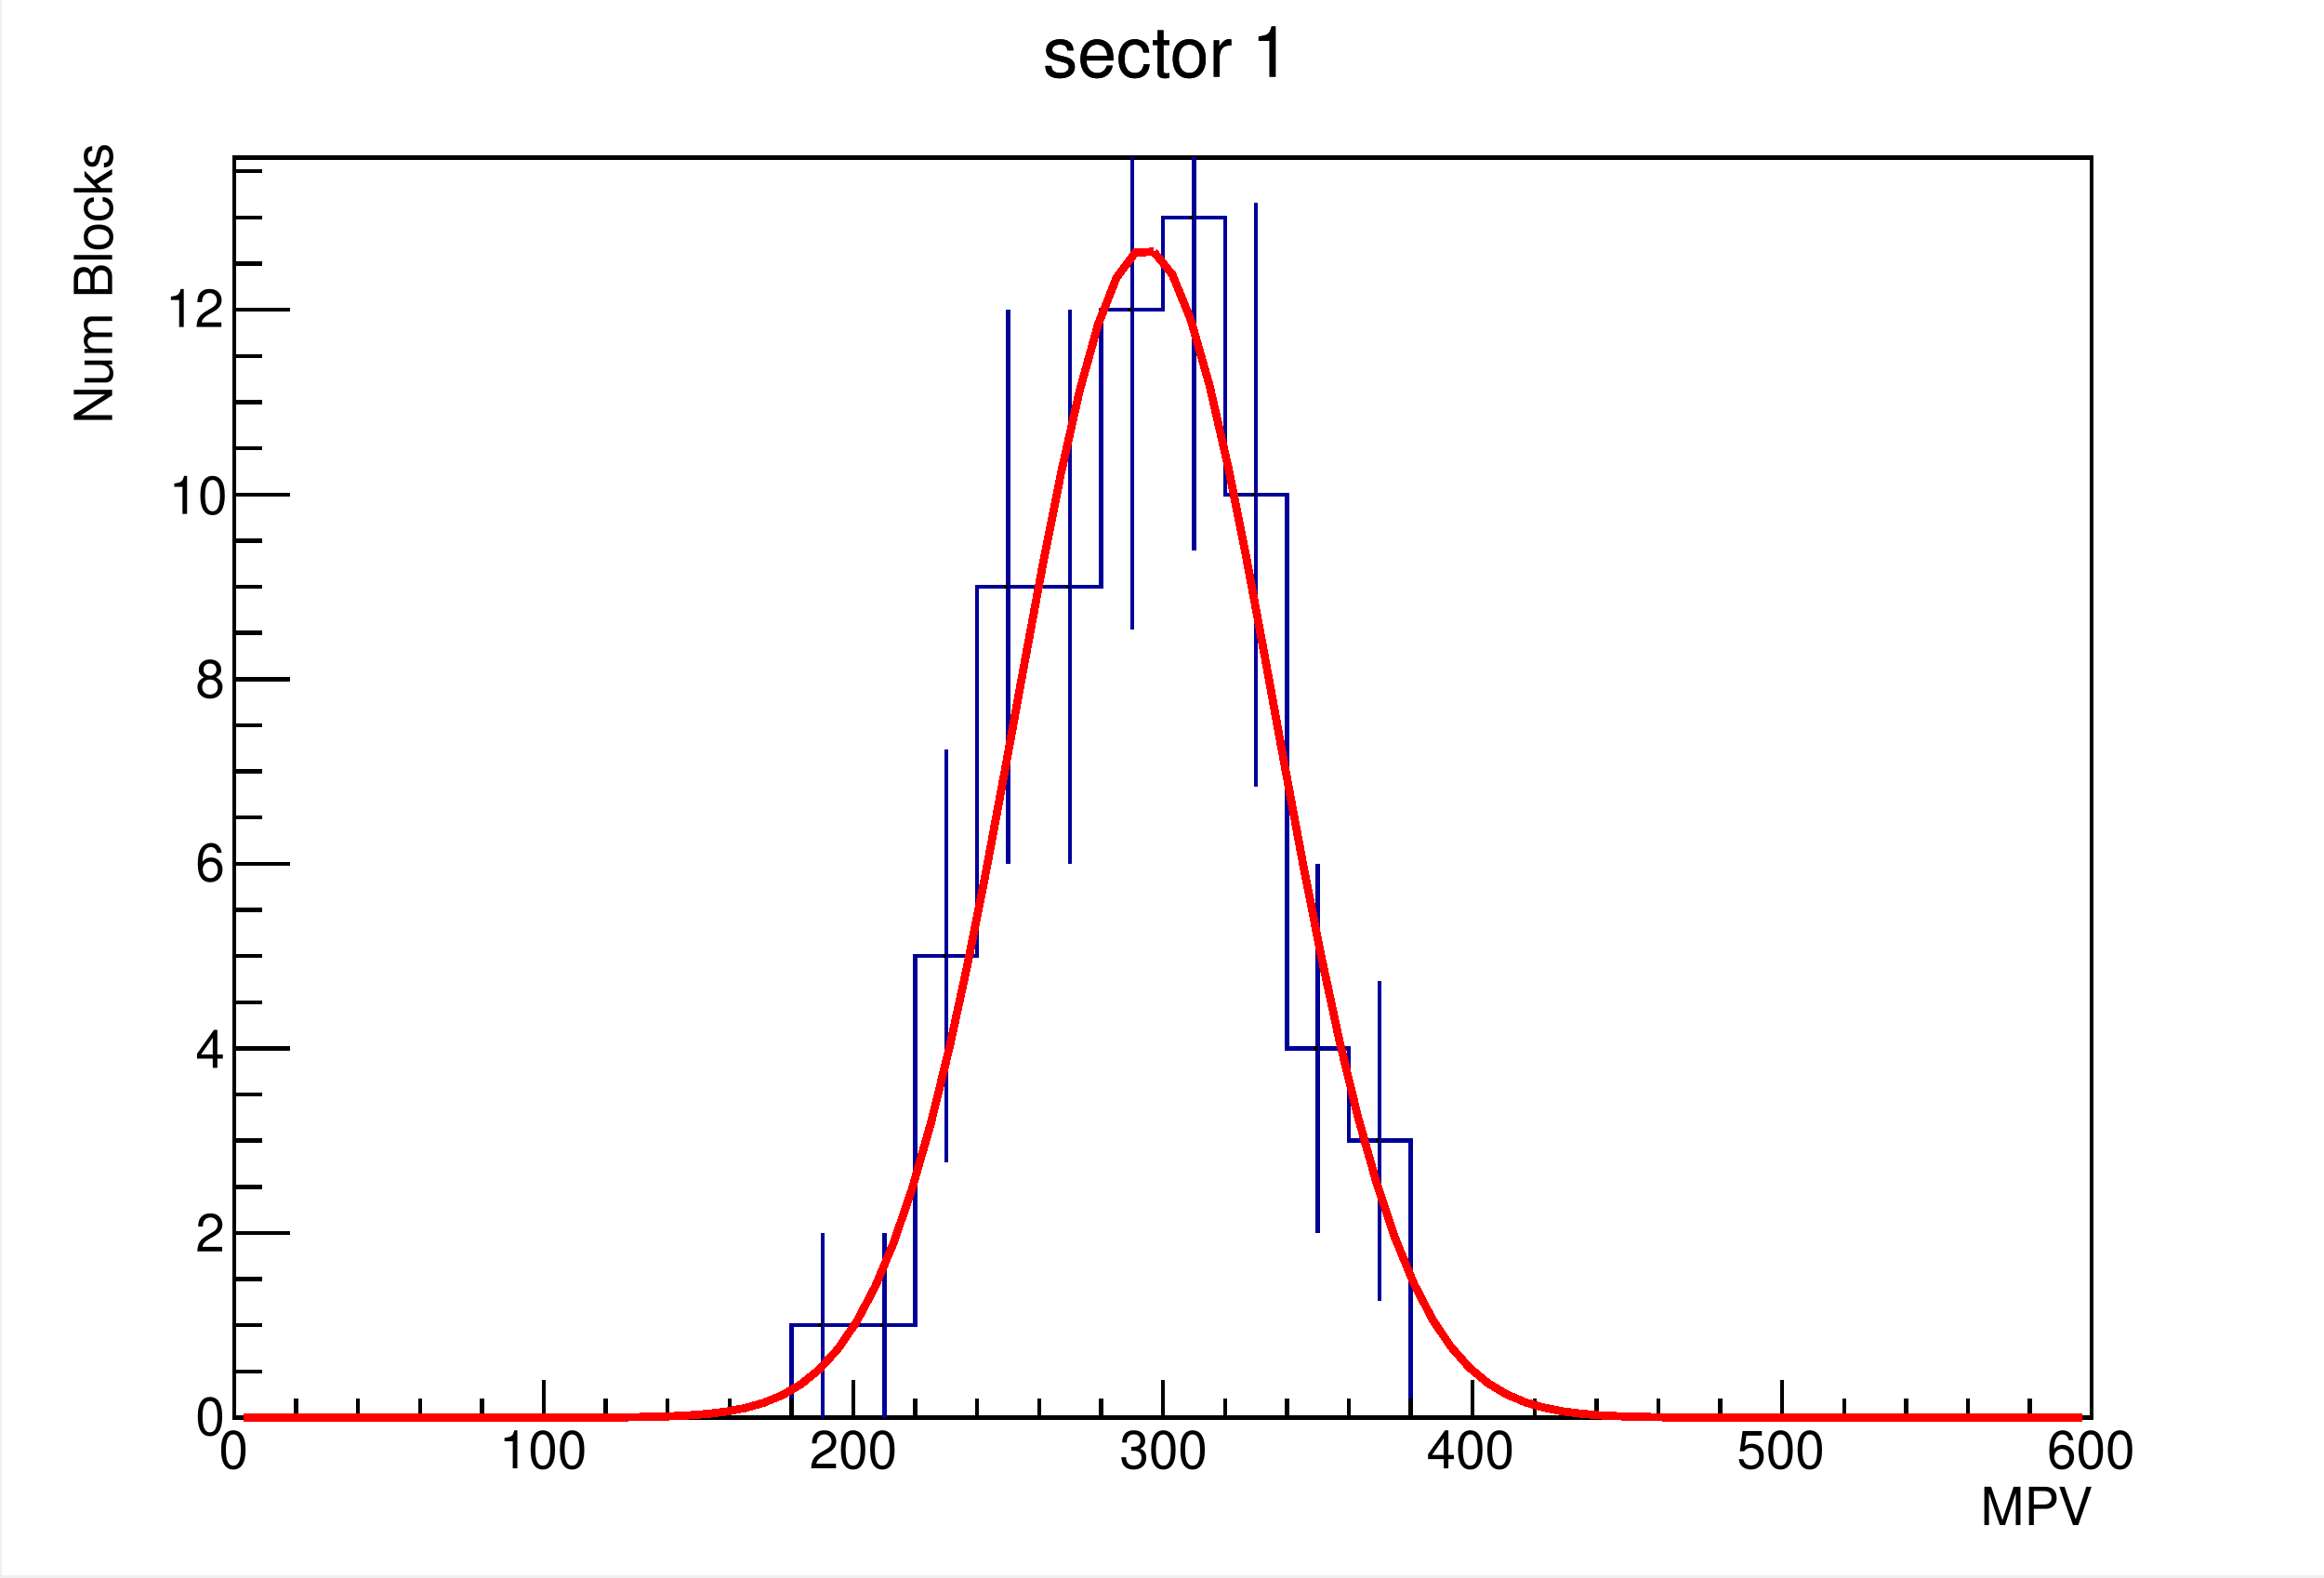
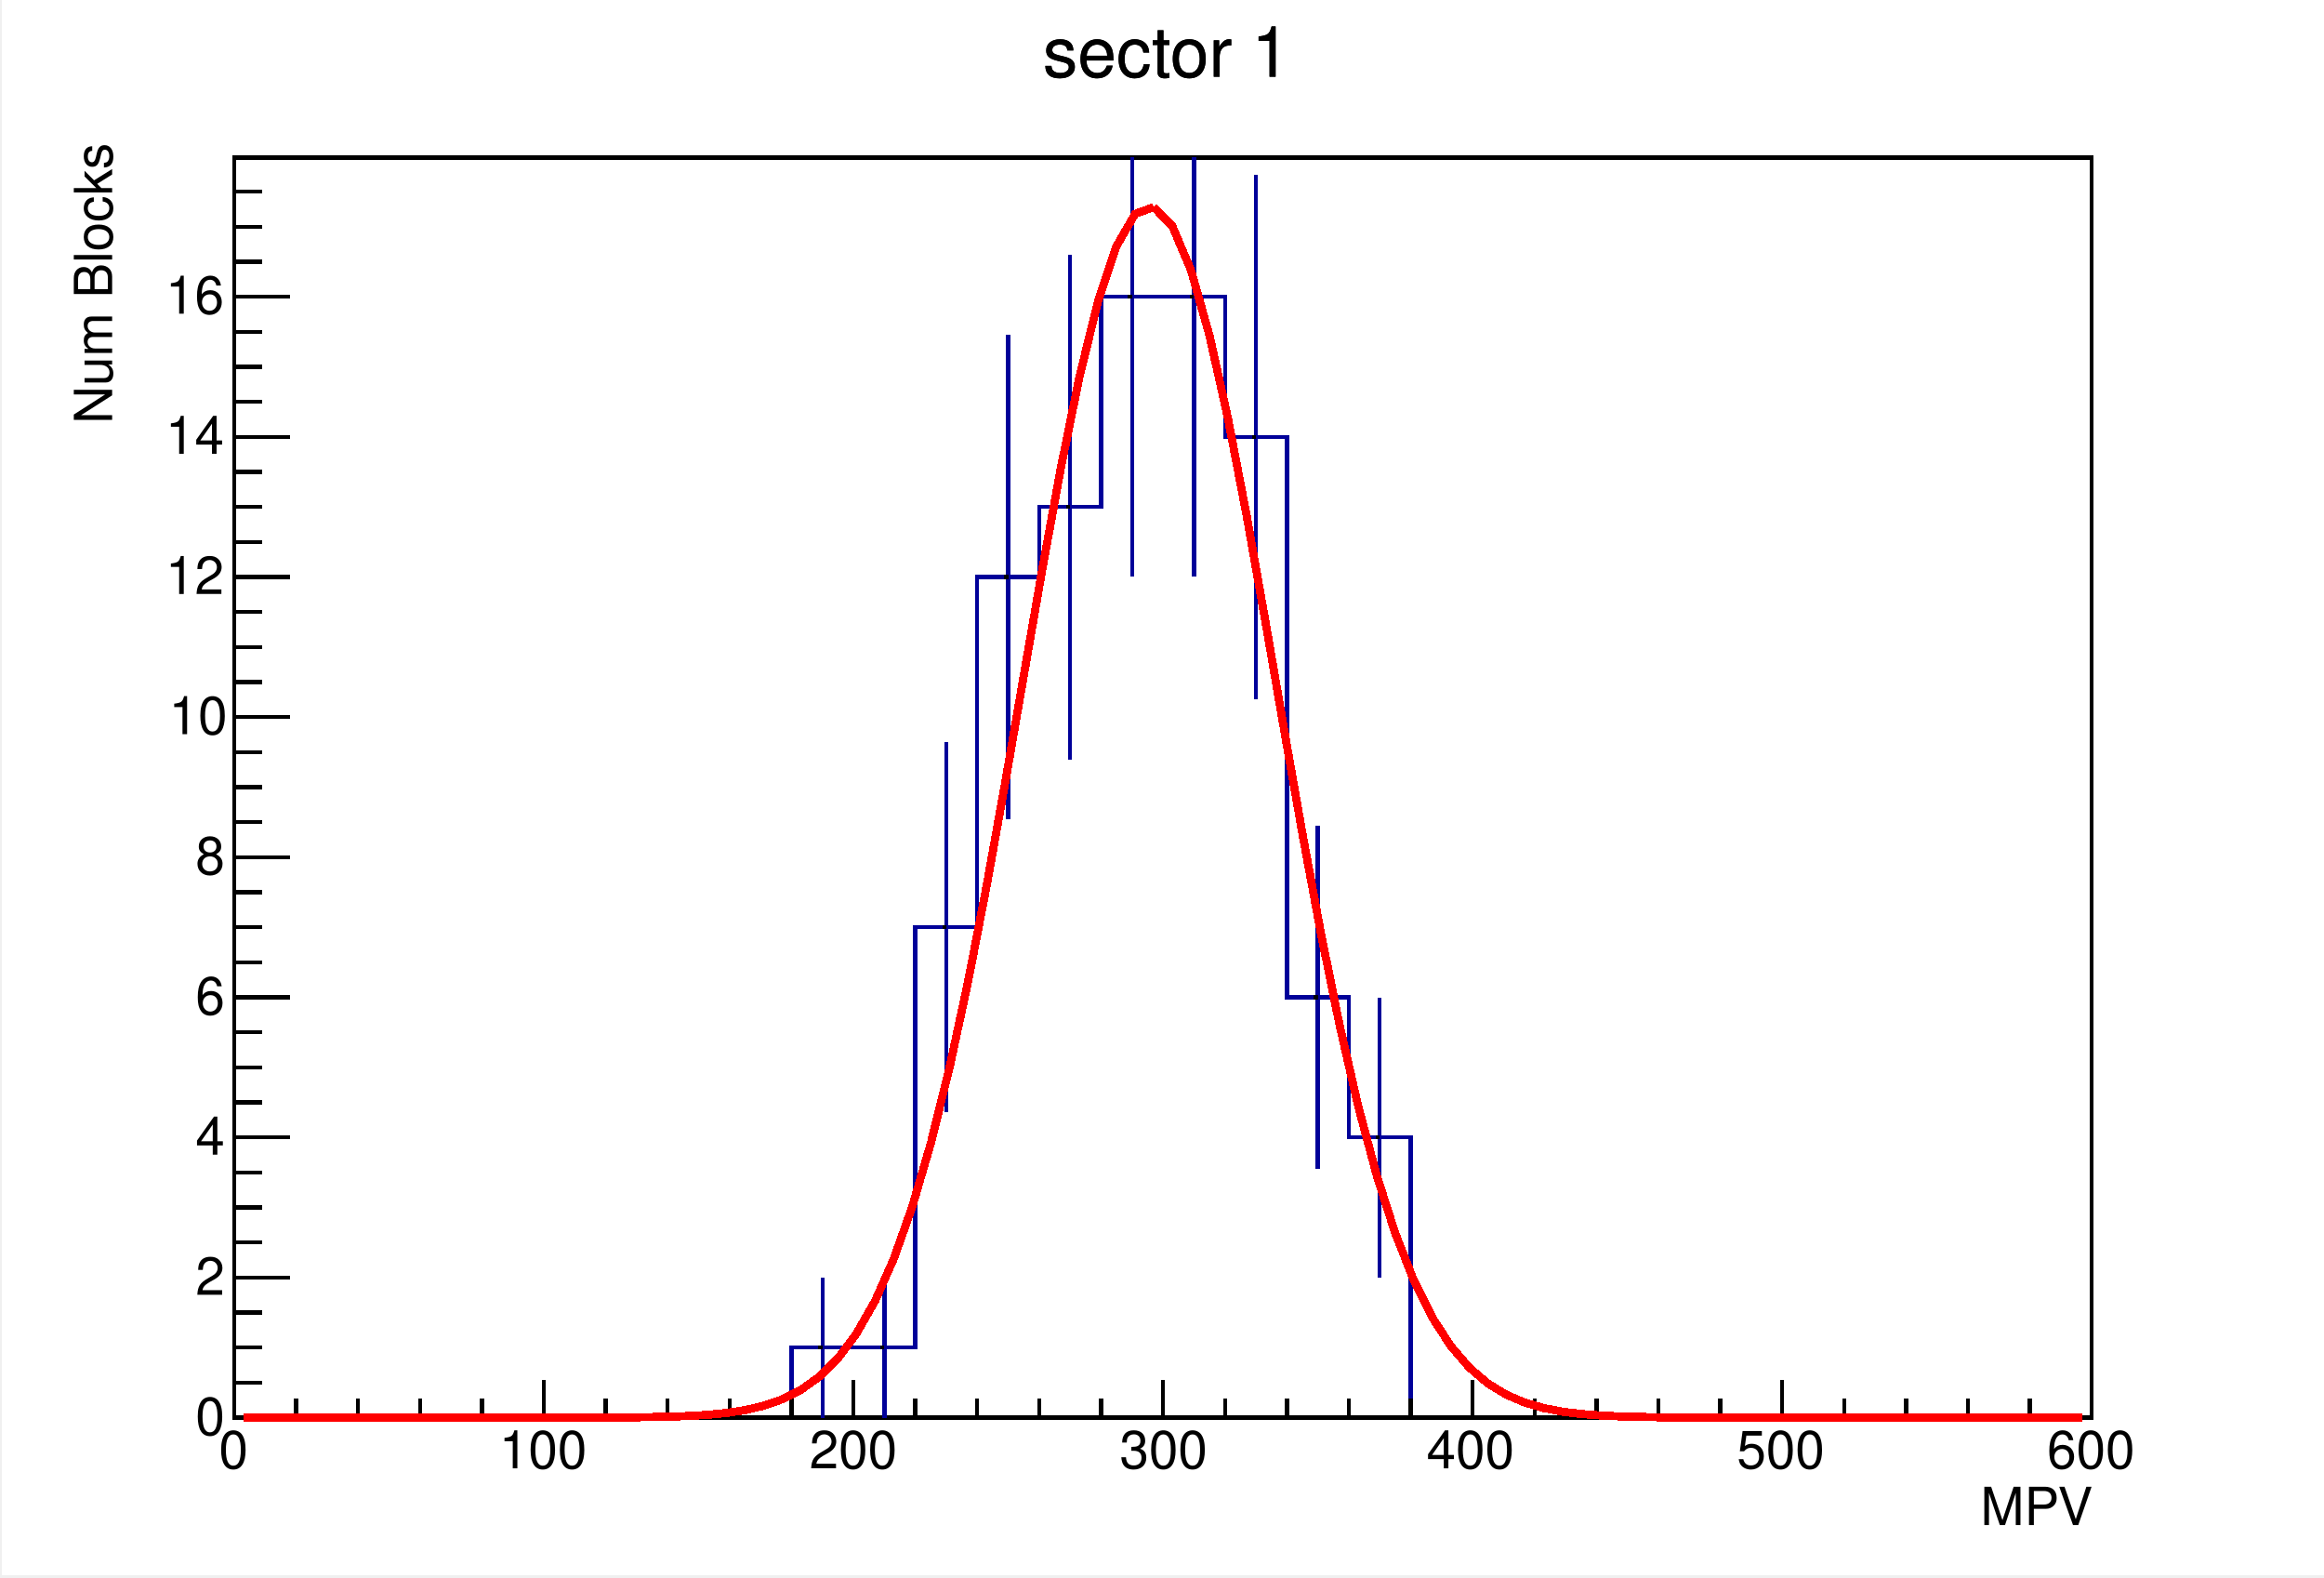
<svg xmlns="http://www.w3.org/2000/svg" width="567.429" height="384.969" viewBox="0 0 567.429 384.969" shape-rendering="crispEdges">
  <defs>
</defs>
  <rect x="0.5" y="0" width="566.929" height="384.469" fill="white" />
  <rect x="57.193" y="38.447" width="453.543" height="307.575" fill="white" />
  <rect x="57.193" y="38.447" width="453.543" height="307.575" fill="none" stroke="black" />
-   <path d="M57.193,346.022h 136.063v -22.533h 30.236v -90.132h 15.118v -90.132h 30.236v -67.599h 15.118v -22.533h 15.118v 67.599h 15.118v 135.198h 15.118v 22.533h 15.118v 67.599h 166.299" fill="none" stroke="#000099" />
-   <path d="M59.461,346.022h 81.638l 4.535, -0.034l 4.535, -0.028l 4.535, -0.049l 4.535, -0.083l 4.535, -0.138l 4.535, -0.226l 4.535, -0.36l 4.535, -0.561l 4.535, -0.856l 4.535, -1.275l 4.535,  -1.857l 4.535, -2.643l 4.535, -3.674l 4.535, -4.987l 4.535, -6.608l 4.535, -8.544l 4.535, -10.774l 4.535, -13.239l 4.535, -15.843l 4.535, -18.443l 4.535, -20.857l 4.535, -22.876l 4.535, -24.277l 4.535,  -24.846l 4.535, -24.406l 4.535, -22.841l 4.535, -20.115l 4.535, -16.291l 4.535, -11.529l 4.535, -6.078l 4.535, -0.256" fill="none" stroke="#ff0000" stroke-width="2" />
-   <path d="M281.697,61.426l 4.535, 5.581l 4.535, 11.078l 4.535, 15.911l 4.535, 19.825l 4.535, 22.65l 4.535, 24.316l 4.535, 24.85l 4.535, 24.362l 4.535, 23.026l 4.535, 21.052l 4.535, 18.663l 4.535, 16.072l 4.535,  13.462l 4.535, 10.98l 4.535, 8.727l 4.535, 6.764l 4.535, 5.115l 4.535, 3.776l 4.535, 2.722l 4.535, 1.917l 4.535, 1.319l 4.535, 0.887l 4.535, 0.583l 4.535, 0.374l 4.535, 0.235l 4.535, 0.145l  4.535, 0.087l 4.535, 0.051l 4.535, 0.029l 4.535, 0.036h 86.173" fill="none" stroke="#ff0000" stroke-width="2" />
+   <path d="M57.193,346.022h 136.063v -17.099h 30.236v -102.595h 15.118v -85.496h 15.118v -17.099h 15.118v -51.297h 30.236v 34.198h 15.118v 136.793h 15.118v 34.198h 15.118v 68.396h 166.299" fill="none" stroke="#000099" />
+   <path d="M59.461,346.022h 86.173l 4.535, -0.041l 4.535, -0.034l 4.535, -0.06l 4.535, -0.102l 4.535, -0.171l 4.535, -0.28l 4.535, -0.446l 4.535, -0.696l 4.535, -1.059l 4.535, -1.575l 4.535,  -2.287l 4.535, -3.242l 4.535, -4.484l 4.535, -6.051l 4.535, -7.961l 4.535, -10.209l 4.535, -12.75l 4.535, -15.498l 4.535, -18.316l 4.535, -21.019l 4.535, -23.386l 4.535, -25.171l 4.535, -26.129l 4.535,  -26.045l 4.535, -24.762l 4.535, -22.21l 4.535, -18.425l 4.535, -13.555l 4.535, -7.851l 4.535, -1.653" fill="none" stroke="#ff0000" stroke-width="2" />
+   <path d="M281.697,50.554l 4.535, 4.651l 4.535, 10.659l 4.535, 16.002l 4.535, 20.38l 4.535, 23.587l 4.535, 25.53l 4.535, 26.227l 4.535, 25.789l 4.535, 24.407l 4.535, 22.313l 4.535, 19.756l 4.535, 16.972l 4.535,  14.168l 4.535, 11.504l 4.535, 9.095l 4.535, 7.006l 4.535, 5.261l 4.535, 3.853l 4.535, 2.753l 4.535, 1.92l 4.535, 1.307l 4.535, 0.869l 4.535, 0.564l 4.535, 0.358l 4.535, 0.222l 4.535, 0.134l  4.535, 0.08l 4.535, 0.046l 4.535, 0.057h 90.709" fill="none" stroke="#ff0000" stroke-width="2" />
  <path d="M503.933,346.022h 4.535" fill="none" stroke="#ff0000" stroke-width="2" />
  <path d="M57.193,346.022h 453.543" fill="none" stroke="black" />
  <path d="M57.193,336.795v 9.227" fill="none" stroke="black" />
  <path d="M72.311,341.409v 4.614" fill="none" stroke="black" />
  <path d="M87.429,341.409v 4.614" fill="none" stroke="black" />
  <path d="M102.547,341.409v 4.614" fill="none" stroke="black" />
  <path d="M117.665,341.409v 4.614" fill="none" stroke="black" />
  <path d="M132.783,336.795v 9.227" fill="none" stroke="black" />
  <path d="M147.902,341.409v 4.614" fill="none" stroke="black" />
  <path d="M163.02,341.409v 4.614" fill="none" stroke="black" />
  <path d="M178.138,341.409v 4.614" fill="none" stroke="black" />
  <path d="M193.256,341.409v 4.614" fill="none" stroke="black" />
  <path d="M208.374,336.795v 9.227" fill="none" stroke="black" />
  <path d="M223.492,341.409v 4.614" fill="none" stroke="black" />
  <path d="M238.61,341.409v 4.614" fill="none" stroke="black" />
  <path d="M253.728,341.409v 4.614" fill="none" stroke="black" />
  <path d="M268.846,341.409v 4.614" fill="none" stroke="black" />
  <path d="M283.965,336.795v 9.227" fill="none" stroke="black" />
  <path d="M299.083,341.409v 4.614" fill="none" stroke="black" />
  <path d="M314.201,341.409v 4.614" fill="none" stroke="black" />
  <path d="M329.319,341.409v 4.614" fill="none" stroke="black" />
  <path d="M344.437,341.409v 4.614" fill="none" stroke="black" />
  <path d="M359.555,336.795v 9.227" fill="none" stroke="black" />
  <path d="M374.673,341.409v 4.614" fill="none" stroke="black" />
  <path d="M389.791,341.409v 4.614" fill="none" stroke="black" />
  <path d="M404.909,341.409v 4.614" fill="none" stroke="black" />
  <path d="M420.028,341.409v 4.614" fill="none" stroke="black" />
  <path d="M435.146,336.795v 9.227" fill="none" stroke="black" />
  <path d="M450.264,341.409v 4.614" fill="none" stroke="black" />
  <path d="M465.382,341.409v 4.614" fill="none" stroke="black" />
  <path d="M480.5,341.409v 4.614" fill="none" stroke="black" />
  <path d="M495.618,341.409v 4.614" fill="none" stroke="black" />
  <path d="M510.736,336.795v 9.227" fill="none" stroke="black" />
  <text xml:space="preserve" x="53.446" y="358.403" fill="black" font-size="12.845" font-family="Helvetica">0</text>
  <text xml:space="preserve" x="121.868" y="358.403" fill="black" font-size="12.845" font-family="Helvetica">100</text>
  <text xml:space="preserve" x="197.622" y="358.403" fill="black" font-size="12.845" font-family="Helvetica">200</text>
  <text xml:space="preserve" x="273.375" y="358.403" fill="black" font-size="12.845" font-family="Helvetica">300</text>
  <text xml:space="preserve" x="348.314" y="358.403" fill="black" font-size="12.845" font-family="Helvetica">400</text>
  <text xml:space="preserve" x="424.068" y="358.403" fill="black" font-size="12.845" font-family="Helvetica">500</text>
  <text xml:space="preserve" x="499.821" y="358.403" fill="black" font-size="12.845" font-family="Helvetica">600</text>
  <text xml:space="preserve" x="483.53" y="372.251" fill="black" font-size="12.845" font-family="Helvetica">MPV</text>
  <path d="M57.193,346.022v -307.575" fill="none" stroke="black" />
  <path d="M70.799,346.022h -13.606" fill="none" stroke="black" />
-   <path d="M63.996,334.756h -6.803" fill="none" stroke="black" />
-   <path d="M63.996,323.489h -6.803" fill="none" stroke="black" />
-   <path d="M63.996,312.223h -6.803" fill="none" stroke="black" />
-   <path d="M70.799,300.956h -13.606" fill="none" stroke="black" />
-   <path d="M63.996,289.69h -6.803" fill="none" stroke="black" />
-   <path d="M63.996,278.423h -6.803" fill="none" stroke="black" />
-   <path d="M63.996,267.157h -6.803" fill="none" stroke="black" />
-   <path d="M70.799,255.89h -13.606" fill="none" stroke="black" />
-   <path d="M63.996,244.624h -6.803" fill="none" stroke="black" />
-   <path d="M63.996,233.357h -6.803" fill="none" stroke="black" />
-   <path d="M63.996,222.091h -6.803" fill="none" stroke="black" />
-   <path d="M70.799,210.824h -13.606" fill="none" stroke="black" />
-   <path d="M63.996,199.558h -6.803" fill="none" stroke="black" />
-   <path d="M63.996,188.291h -6.803" fill="none" stroke="black" />
-   <path d="M63.996,177.025h -6.803" fill="none" stroke="black" />
-   <path d="M70.799,165.758h -13.606" fill="none" stroke="black" />
-   <path d="M63.996,154.492h -6.803" fill="none" stroke="black" />
-   <path d="M63.996,143.225h -6.803" fill="none" stroke="black" />
-   <path d="M63.996,131.959h -6.803" fill="none" stroke="black" />
-   <path d="M70.799,120.692h -13.606" fill="none" stroke="black" />
-   <path d="M63.996,109.426h -6.803" fill="none" stroke="black" />
-   <path d="M63.996,98.159h -6.803" fill="none" stroke="black" />
-   <path d="M63.996,86.893h -6.803" fill="none" stroke="black" />
-   <path d="M70.799,75.626h -13.606" fill="none" stroke="black" />
-   <path d="M70.799,75.626h -13.606" fill="none" stroke="black" />
-   <path d="M63.996,64.36h -6.803" fill="none" stroke="black" />
-   <path d="M63.996,53.093h -6.803" fill="none" stroke="black" />
-   <path d="M63.996,41.827h -6.803" fill="none" stroke="black" />
+   <path d="M63.996,337.473h -6.803" fill="none" stroke="black" />
+   <path d="M63.996,328.923h -6.803" fill="none" stroke="black" />
+   <path d="M63.996,320.374h -6.803" fill="none" stroke="black" />
+   <path d="M70.799,311.824h -13.606" fill="none" stroke="black" />
+   <path d="M63.996,303.275h -6.803" fill="none" stroke="black" />
+   <path d="M63.996,294.725h -6.803" fill="none" stroke="black" />
+   <path d="M63.996,286.175h -6.803" fill="none" stroke="black" />
+   <path d="M70.799,277.626h -13.606" fill="none" stroke="black" />
+   <path d="M63.996,269.076h -6.803" fill="none" stroke="black" />
+   <path d="M63.996,260.527h -6.803" fill="none" stroke="black" />
+   <path d="M63.996,251.977h -6.803" fill="none" stroke="black" />
+   <path d="M70.799,243.428h -13.606" fill="none" stroke="black" />
+   <path d="M63.996,234.878h -6.803" fill="none" stroke="black" />
+   <path d="M63.996,226.329h -6.803" fill="none" stroke="black" />
+   <path d="M63.996,217.779h -6.803" fill="none" stroke="black" />
+   <path d="M70.799,209.229h -13.606" fill="none" stroke="black" />
+   <path d="M63.996,200.68h -6.803" fill="none" stroke="black" />
+   <path d="M63.996,192.13h -6.803" fill="none" stroke="black" />
+   <path d="M63.996,183.581h -6.803" fill="none" stroke="black" />
+   <path d="M70.799,175.031h -13.606" fill="none" stroke="black" />
+   <path d="M63.996,166.482h -6.803" fill="none" stroke="black" />
+   <path d="M63.996,157.932h -6.803" fill="none" stroke="black" />
+   <path d="M63.996,149.383h -6.803" fill="none" stroke="black" />
+   <path d="M70.799,140.833h -13.606" fill="none" stroke="black" />
+   <path d="M63.996,132.284h -6.803" fill="none" stroke="black" />
+   <path d="M63.996,123.734h -6.803" fill="none" stroke="black" />
+   <path d="M63.996,115.184h -6.803" fill="none" stroke="black" />
+   <path d="M70.799,106.635h -13.606" fill="none" stroke="black" />
+   <path d="M63.996,98.085h -6.803" fill="none" stroke="black" />
+   <path d="M63.996,89.536h -6.803" fill="none" stroke="black" />
+   <path d="M63.996,80.986h -6.803" fill="none" stroke="black" />
+   <path d="M70.799,72.437h -13.606" fill="none" stroke="black" />
+   <path d="M70.799,72.437h -13.606" fill="none" stroke="black" />
+   <path d="M63.996,63.887h -6.803" fill="none" stroke="black" />
+   <path d="M63.996,55.338h -6.803" fill="none" stroke="black" />
+   <path d="M63.996,46.788h -6.803" fill="none" stroke="black" />
  <text xml:space="preserve" x="47.744" y="350.258" fill="black" font-size="12.845" font-family="Helvetica">0</text>
-   <text xml:space="preserve" x="47.744" y="305.457" fill="black" font-size="12.845" font-family="Helvetica">2</text>
-   <text xml:space="preserve" x="47.744" y="260.657" fill="black" font-size="12.845" font-family="Helvetica">4</text>
-   <text xml:space="preserve" x="47.744" y="215.042" fill="black" font-size="12.845" font-family="Helvetica">6</text>
-   <text xml:space="preserve" x="47.744" y="170.242" fill="black" font-size="12.845" font-family="Helvetica">8</text>
-   <text xml:space="preserve" x="41.228" y="125.441" fill="black" font-size="12.845" font-family="Helvetica">10</text>
-   <text xml:space="preserve" x="40.413" y="79.826" fill="black" font-size="12.845" font-family="Helvetica">12</text>
+   <text xml:space="preserve" x="47.744" y="316.047" fill="black" font-size="12.845" font-family="Helvetica">2</text>
+   <text xml:space="preserve" x="47.744" y="281.835" fill="black" font-size="12.845" font-family="Helvetica">4</text>
+   <text xml:space="preserve" x="47.744" y="247.624" fill="black" font-size="12.845" font-family="Helvetica">6</text>
+   <text xml:space="preserve" x="47.744" y="213.413" fill="black" font-size="12.845" font-family="Helvetica">8</text>
+   <text xml:space="preserve" x="41.228" y="179.202" fill="black" font-size="12.845" font-family="Helvetica">10</text>
+   <text xml:space="preserve" x="40.413" y="144.99" fill="black" font-size="12.845" font-family="Helvetica">12</text>
+   <text xml:space="preserve" x="40.413" y="110.779" fill="black" font-size="12.845" font-family="Helvetica">14</text>
+   <text xml:space="preserve" x="40.413" y="76.568" fill="black" font-size="12.845" font-family="Helvetica">16</text>
  <g transform="rotate(-90,27.3803,103.448)">
    <text xml:space="preserve" x="27.38" y="103.448" fill="black" font-size="12.845" font-family="Helvetica">Num Blocks</text>
  </g>
  <text xml:space="preserve" x="254.641" y="18.735" fill="black" font-size="16.99" font-family="Helvetica">sector 1</text>
  <g stroke="black" stroke-width="1" fill="none">
    <line x1="63.752" y1="346.022" x2="64.752" y2="346.022" />
  </g>
  <g stroke="black" stroke-width="1" fill="none">
    <line x1="78.87" y1="346.022" x2="79.87" y2="346.022" />
  </g>
  <g stroke="black" stroke-width="1" fill="none">
    <line x1="93.988" y1="346.022" x2="94.988" y2="346.022" />
  </g>
  <g stroke="black" stroke-width="1" fill="none">
    <line x1="109.106" y1="346.022" x2="110.106" y2="346.022" />
  </g>
  <g stroke="black" stroke-width="1" fill="none">
    <line x1="124.224" y1="346.022" x2="125.224" y2="346.022" />
  </g>
  <g stroke="black" stroke-width="1" fill="none">
    <line x1="139.343" y1="346.022" x2="140.343" y2="346.022" />
  </g>
  <g stroke="black" stroke-width="1" fill="none">
    <line x1="154.461" y1="346.022" x2="155.461" y2="346.022" />
  </g>
  <g stroke="black" stroke-width="1" fill="none">
    <line x1="169.579" y1="346.022" x2="170.579" y2="346.022" />
  </g>
  <g stroke="black" stroke-width="1" fill="none">
    <line x1="184.697" y1="346.022" x2="185.697" y2="346.022" />
  </g>
-   <path d="M200.815,346.022v -22.533" fill="none" stroke="#000099" />
-   <path d="M200.815,323.489v -22.533" fill="none" stroke="#000099" />
-   <path d="M193.256,323.489h 7.559" fill="none" stroke="#000099" />
-   <path d="M200.815,323.489h 7.559" fill="none" stroke="#000099" />
-   <g stroke="black" stroke-width="1" fill="none">
-     <line x1="199.815" y1="323.489" x2="200.815" y2="323.489" />
-   </g>
-   <path d="M215.933,346.022v -22.533" fill="none" stroke="#000099" />
-   <path d="M215.933,323.489v -22.533" fill="none" stroke="#000099" />
-   <path d="M208.374,323.489h 7.559" fill="none" stroke="#000099" />
-   <path d="M215.933,323.489h 7.559" fill="none" stroke="#000099" />
-   <g stroke="black" stroke-width="1" fill="none">
-     <line x1="214.933" y1="323.489" x2="215.933" y2="323.489" />
-   </g>
-   <path d="M231.051,283.743v -50.385" fill="none" stroke="#000099" />
-   <path d="M231.051,233.357v -50.385" fill="none" stroke="#000099" />
-   <path d="M223.492,233.357h 7.559" fill="none" stroke="#000099" />
-   <path d="M231.051,233.357h 7.559" fill="none" stroke="#000099" />
-   <g stroke="black" stroke-width="1" fill="none">
-     <line x1="230.051" y1="233.357" x2="231.051" y2="233.357" />
-   </g>
-   <path d="M246.169,210.824v -67.599" fill="none" stroke="#000099" />
-   <path d="M246.169,143.225v -67.599" fill="none" stroke="#000099" />
-   <path d="M238.61,143.225h 7.559" fill="none" stroke="#000099" />
-   <path d="M246.169,143.225h 7.559" fill="none" stroke="#000099" />
-   <g stroke="black" stroke-width="1" fill="none">
-     <line x1="245.169" y1="143.225" x2="246.169" y2="143.225" />
-   </g>
-   <path d="M261.287,210.824v -67.599" fill="none" stroke="#000099" />
-   <path d="M261.287,143.225v -67.599" fill="none" stroke="#000099" />
-   <path d="M253.728,143.225h 7.559" fill="none" stroke="#000099" />
-   <path d="M261.287,143.225h 7.559" fill="none" stroke="#000099" />
-   <g stroke="black" stroke-width="1" fill="none">
-     <line x1="260.287" y1="143.225" x2="261.287" y2="143.225" />
-   </g>
-   <path d="M276.406,153.683v -78.057" fill="none" stroke="#000099" />
-   <path d="M276.406,75.626v -37.179" fill="none" stroke="#000099" />
-   <path d="M268.846,75.626h 7.559" fill="none" stroke="#000099" />
-   <path d="M276.406,75.626h 7.559" fill="none" stroke="#000099" />
-   <g stroke="black" stroke-width="1" fill="none">
-     <line x1="275.406" y1="75.626" x2="276.406" y2="75.626" />
-   </g>
-   <path d="M291.524,134.337v -81.244" fill="none" stroke="#000099" />
-   <path d="M291.524,53.093v -14.646" fill="none" stroke="#000099" />
-   <path d="M283.965,53.093h 7.559" fill="none" stroke="#000099" />
-   <path d="M291.524,53.093h 7.559" fill="none" stroke="#000099" />
-   <g stroke="black" stroke-width="1" fill="none">
-     <line x1="290.524" y1="53.093" x2="291.524" y2="53.093" />
-   </g>
-   <path d="M306.642,191.948v -71.256" fill="none" stroke="#000099" />
-   <path d="M306.642,120.692v -71.256" fill="none" stroke="#000099" />
-   <path d="M299.083,120.692h 7.559" fill="none" stroke="#000099" />
-   <path d="M306.642,120.692h 7.559" fill="none" stroke="#000099" />
-   <g stroke="black" stroke-width="1" fill="none">
-     <line x1="305.642" y1="120.692" x2="306.642" y2="120.692" />
-   </g>
-   <path d="M321.76,300.956v -45.066" fill="none" stroke="#000099" />
-   <path d="M321.76,255.89v -45.066" fill="none" stroke="#000099" />
-   <path d="M314.201,255.89h 7.559" fill="none" stroke="#000099" />
-   <path d="M321.76,255.89h 7.559" fill="none" stroke="#000099" />
-   <g stroke="black" stroke-width="1" fill="none">
-     <line x1="320.76" y1="255.89" x2="321.76" y2="255.89" />
-   </g>
-   <path d="M336.878,317.452v -39.028" fill="none" stroke="#000099" />
-   <path d="M336.878,278.423v -39.028" fill="none" stroke="#000099" />
-   <path d="M329.319,278.423h 7.559" fill="none" stroke="#000099" />
-   <path d="M336.878,278.423h 7.559" fill="none" stroke="#000099" />
-   <g stroke="black" stroke-width="1" fill="none">
-     <line x1="335.878" y1="278.423" x2="336.878" y2="278.423" />
+   <path d="M200.815,346.022v -17.099" fill="none" stroke="#000099" />
+   <path d="M200.815,328.923v -17.099" fill="none" stroke="#000099" />
+   <path d="M193.256,328.923h 7.559" fill="none" stroke="#000099" />
+   <path d="M200.815,328.923h 7.559" fill="none" stroke="#000099" />
+   <g stroke="black" stroke-width="1" fill="none">
+     <line x1="199.815" y1="328.923" x2="200.815" y2="328.923" />
+   </g>
+   <path d="M215.933,346.022v -17.099" fill="none" stroke="#000099" />
+   <path d="M215.933,328.923v -17.099" fill="none" stroke="#000099" />
+   <path d="M208.374,328.923h 7.559" fill="none" stroke="#000099" />
+   <path d="M215.933,328.923h 7.559" fill="none" stroke="#000099" />
+   <g stroke="black" stroke-width="1" fill="none">
+     <line x1="214.933" y1="328.923" x2="215.933" y2="328.923" />
+   </g>
+   <path d="M231.051,271.569v -45.24" fill="none" stroke="#000099" />
+   <path d="M231.051,226.329v -45.24" fill="none" stroke="#000099" />
+   <path d="M223.492,226.329h 7.559" fill="none" stroke="#000099" />
+   <path d="M231.051,226.329h 7.559" fill="none" stroke="#000099" />
+   <g stroke="black" stroke-width="1" fill="none">
+     <line x1="230.051" y1="226.329" x2="231.051" y2="226.329" />
+   </g>
+   <path d="M246.169,200.066v -59.233" fill="none" stroke="#000099" />
+   <path d="M246.169,140.833v -59.233" fill="none" stroke="#000099" />
+   <path d="M238.61,140.833h 7.559" fill="none" stroke="#000099" />
+   <path d="M246.169,140.833h 7.559" fill="none" stroke="#000099" />
+   <g stroke="black" stroke-width="1" fill="none">
+     <line x1="245.169" y1="140.833" x2="246.169" y2="140.833" />
+   </g>
+   <path d="M261.287,185.386v -61.652" fill="none" stroke="#000099" />
+   <path d="M261.287,123.734v -61.652" fill="none" stroke="#000099" />
+   <path d="M253.728,123.734h 7.559" fill="none" stroke="#000099" />
+   <path d="M261.287,123.734h 7.559" fill="none" stroke="#000099" />
+   <g stroke="black" stroke-width="1" fill="none">
+     <line x1="260.287" y1="123.734" x2="261.287" y2="123.734" />
+   </g>
+   <path d="M276.406,140.833v -68.396" fill="none" stroke="#000099" />
+   <path d="M276.406,72.437v -33.99" fill="none" stroke="#000099" />
+   <path d="M268.846,72.437h 7.559" fill="none" stroke="#000099" />
+   <path d="M276.406,72.437h 7.559" fill="none" stroke="#000099" />
+   <g stroke="black" stroke-width="1" fill="none">
+     <line x1="275.406" y1="72.437" x2="276.406" y2="72.437" />
+   </g>
+   <path d="M291.524,140.833v -68.396" fill="none" stroke="#000099" />
+   <path d="M291.524,72.437v -33.99" fill="none" stroke="#000099" />
+   <path d="M283.965,72.437h 7.559" fill="none" stroke="#000099" />
+   <path d="M291.524,72.437h 7.559" fill="none" stroke="#000099" />
+   <g stroke="black" stroke-width="1" fill="none">
+     <line x1="290.524" y1="72.437" x2="291.524" y2="72.437" />
+   </g>
+   <path d="M306.642,170.614v -63.979" fill="none" stroke="#000099" />
+   <path d="M306.642,106.635v -63.979" fill="none" stroke="#000099" />
+   <path d="M299.083,106.635h 7.559" fill="none" stroke="#000099" />
+   <path d="M306.642,106.635h 7.559" fill="none" stroke="#000099" />
+   <g stroke="black" stroke-width="1" fill="none">
+     <line x1="305.642" y1="106.635" x2="306.642" y2="106.635" />
+   </g>
+   <path d="M321.76,285.312v -41.884" fill="none" stroke="#000099" />
+   <path d="M321.76,243.428v -41.884" fill="none" stroke="#000099" />
+   <path d="M314.201,243.428h 7.559" fill="none" stroke="#000099" />
+   <path d="M321.76,243.428h 7.559" fill="none" stroke="#000099" />
+   <g stroke="black" stroke-width="1" fill="none">
+     <line x1="320.76" y1="243.428" x2="321.76" y2="243.428" />
+   </g>
+   <path d="M336.878,311.824v -34.198" fill="none" stroke="#000099" />
+   <path d="M336.878,277.626v -34.198" fill="none" stroke="#000099" />
+   <path d="M329.319,277.626h 7.559" fill="none" stroke="#000099" />
+   <path d="M336.878,277.626h 7.559" fill="none" stroke="#000099" />
+   <g stroke="black" stroke-width="1" fill="none">
+     <line x1="335.878" y1="277.626" x2="336.878" y2="277.626" />
  </g>
  <g stroke="black" stroke-width="1" fill="none">
    <line x1="350.996" y1="346.022" x2="351.996" y2="346.022" />
  </g>
  <g stroke="black" stroke-width="1" fill="none">
    <line x1="366.114" y1="346.022" x2="367.114" y2="346.022" />
  </g>
  <g stroke="black" stroke-width="1" fill="none">
    <line x1="381.232" y1="346.022" x2="382.232" y2="346.022" />
  </g>
  <g stroke="black" stroke-width="1" fill="none">
    <line x1="396.35" y1="346.022" x2="397.35" y2="346.022" />
  </g>
  <g stroke="black" stroke-width="1" fill="none">
    <line x1="411.469" y1="346.022" x2="412.469" y2="346.022" />
  </g>
  <g stroke="black" stroke-width="1" fill="none">
    <line x1="426.587" y1="346.022" x2="427.587" y2="346.022" />
  </g>
  <g stroke="black" stroke-width="1" fill="none">
    <line x1="441.705" y1="346.022" x2="442.705" y2="346.022" />
  </g>
  <g stroke="black" stroke-width="1" fill="none">
    <line x1="456.823" y1="346.022" x2="457.823" y2="346.022" />
  </g>
  <g stroke="black" stroke-width="1" fill="none">
    <line x1="471.941" y1="346.022" x2="472.941" y2="346.022" />
  </g>
  <g stroke="black" stroke-width="1" fill="none">
    <line x1="487.059" y1="346.022" x2="488.059" y2="346.022" />
  </g>
  <g stroke="black" stroke-width="1" fill="none">
    <line x1="502.177" y1="346.022" x2="503.177" y2="346.022" />
  </g>
-   <path d="M59.461,346.022h 81.638l 4.535, -0.034l 4.535, -0.028l 4.535, -0.049l 4.535, -0.083l 4.535, -0.138l 4.535, -0.226l 4.535, -0.36l 4.535, -0.561l 4.535, -0.856l 4.535, -1.275l 4.535,  -1.857l 4.535, -2.643l 4.535, -3.674l 4.535, -4.987l 4.535, -6.608l 4.535, -8.544l 4.535, -10.774l 4.535, -13.239l 4.535, -15.843l 4.535, -18.443l 4.535, -20.857l 4.535, -22.876l 4.535, -24.277l 4.535,  -24.846l 4.535, -24.406l 4.535, -22.841l 4.535, -20.115l 4.535, -16.291l 4.535, -11.529l 4.535, -6.078l 4.535, -0.256" fill="none" stroke="#ff0000" stroke-width="2" />
-   <path d="M281.697,61.426l 4.535, 5.581l 4.535, 11.078l 4.535, 15.911l 4.535, 19.825l 4.535, 22.65l 4.535, 24.316l 4.535, 24.85l 4.535, 24.362l 4.535, 23.026l 4.535, 21.052l 4.535, 18.663l 4.535, 16.072l 4.535,  13.462l 4.535, 10.98l 4.535, 8.727l 4.535, 6.764l 4.535, 5.115l 4.535, 3.776l 4.535, 2.722l 4.535, 1.917l 4.535, 1.319l 4.535, 0.887l 4.535, 0.583l 4.535, 0.374l 4.535, 0.235l 4.535, 0.145l  4.535, 0.087l 4.535, 0.051l 4.535, 0.029l 4.535, 0.036h 86.173" fill="none" stroke="#ff0000" stroke-width="2" />
+   <path d="M59.461,346.022h 86.173l 4.535, -0.041l 4.535, -0.034l 4.535, -0.06l 4.535, -0.102l 4.535, -0.171l 4.535, -0.28l 4.535, -0.446l 4.535, -0.696l 4.535, -1.059l 4.535, -1.575l 4.535,  -2.287l 4.535, -3.242l 4.535, -4.484l 4.535, -6.051l 4.535, -7.961l 4.535, -10.209l 4.535, -12.75l 4.535, -15.498l 4.535, -18.316l 4.535, -21.019l 4.535, -23.386l 4.535, -25.171l 4.535, -26.129l 4.535,  -26.045l 4.535, -24.762l 4.535, -22.21l 4.535, -18.425l 4.535, -13.555l 4.535, -7.851l 4.535, -1.653" fill="none" stroke="#ff0000" stroke-width="2" />
+   <path d="M281.697,50.554l 4.535, 4.651l 4.535, 10.659l 4.535, 16.002l 4.535, 20.38l 4.535, 23.587l 4.535, 25.53l 4.535, 26.227l 4.535, 25.789l 4.535, 24.407l 4.535, 22.313l 4.535, 19.756l 4.535, 16.972l 4.535,  14.168l 4.535, 11.504l 4.535, 9.095l 4.535, 7.006l 4.535, 5.261l 4.535, 3.853l 4.535, 2.753l 4.535, 1.92l 4.535, 1.307l 4.535, 0.869l 4.535, 0.564l 4.535, 0.358l 4.535, 0.222l 4.535, 0.134l  4.535, 0.08l 4.535, 0.046l 4.535, 0.057h 90.709" fill="none" stroke="#ff0000" stroke-width="2" />
  <path d="M503.933,346.022h 4.535" fill="none" stroke="#ff0000" stroke-width="2" />
  <text xml:space="preserve" x="254.641" y="18.735" fill="black" font-size="16.99" font-family="Helvetica">sector 1</text>
</svg>
